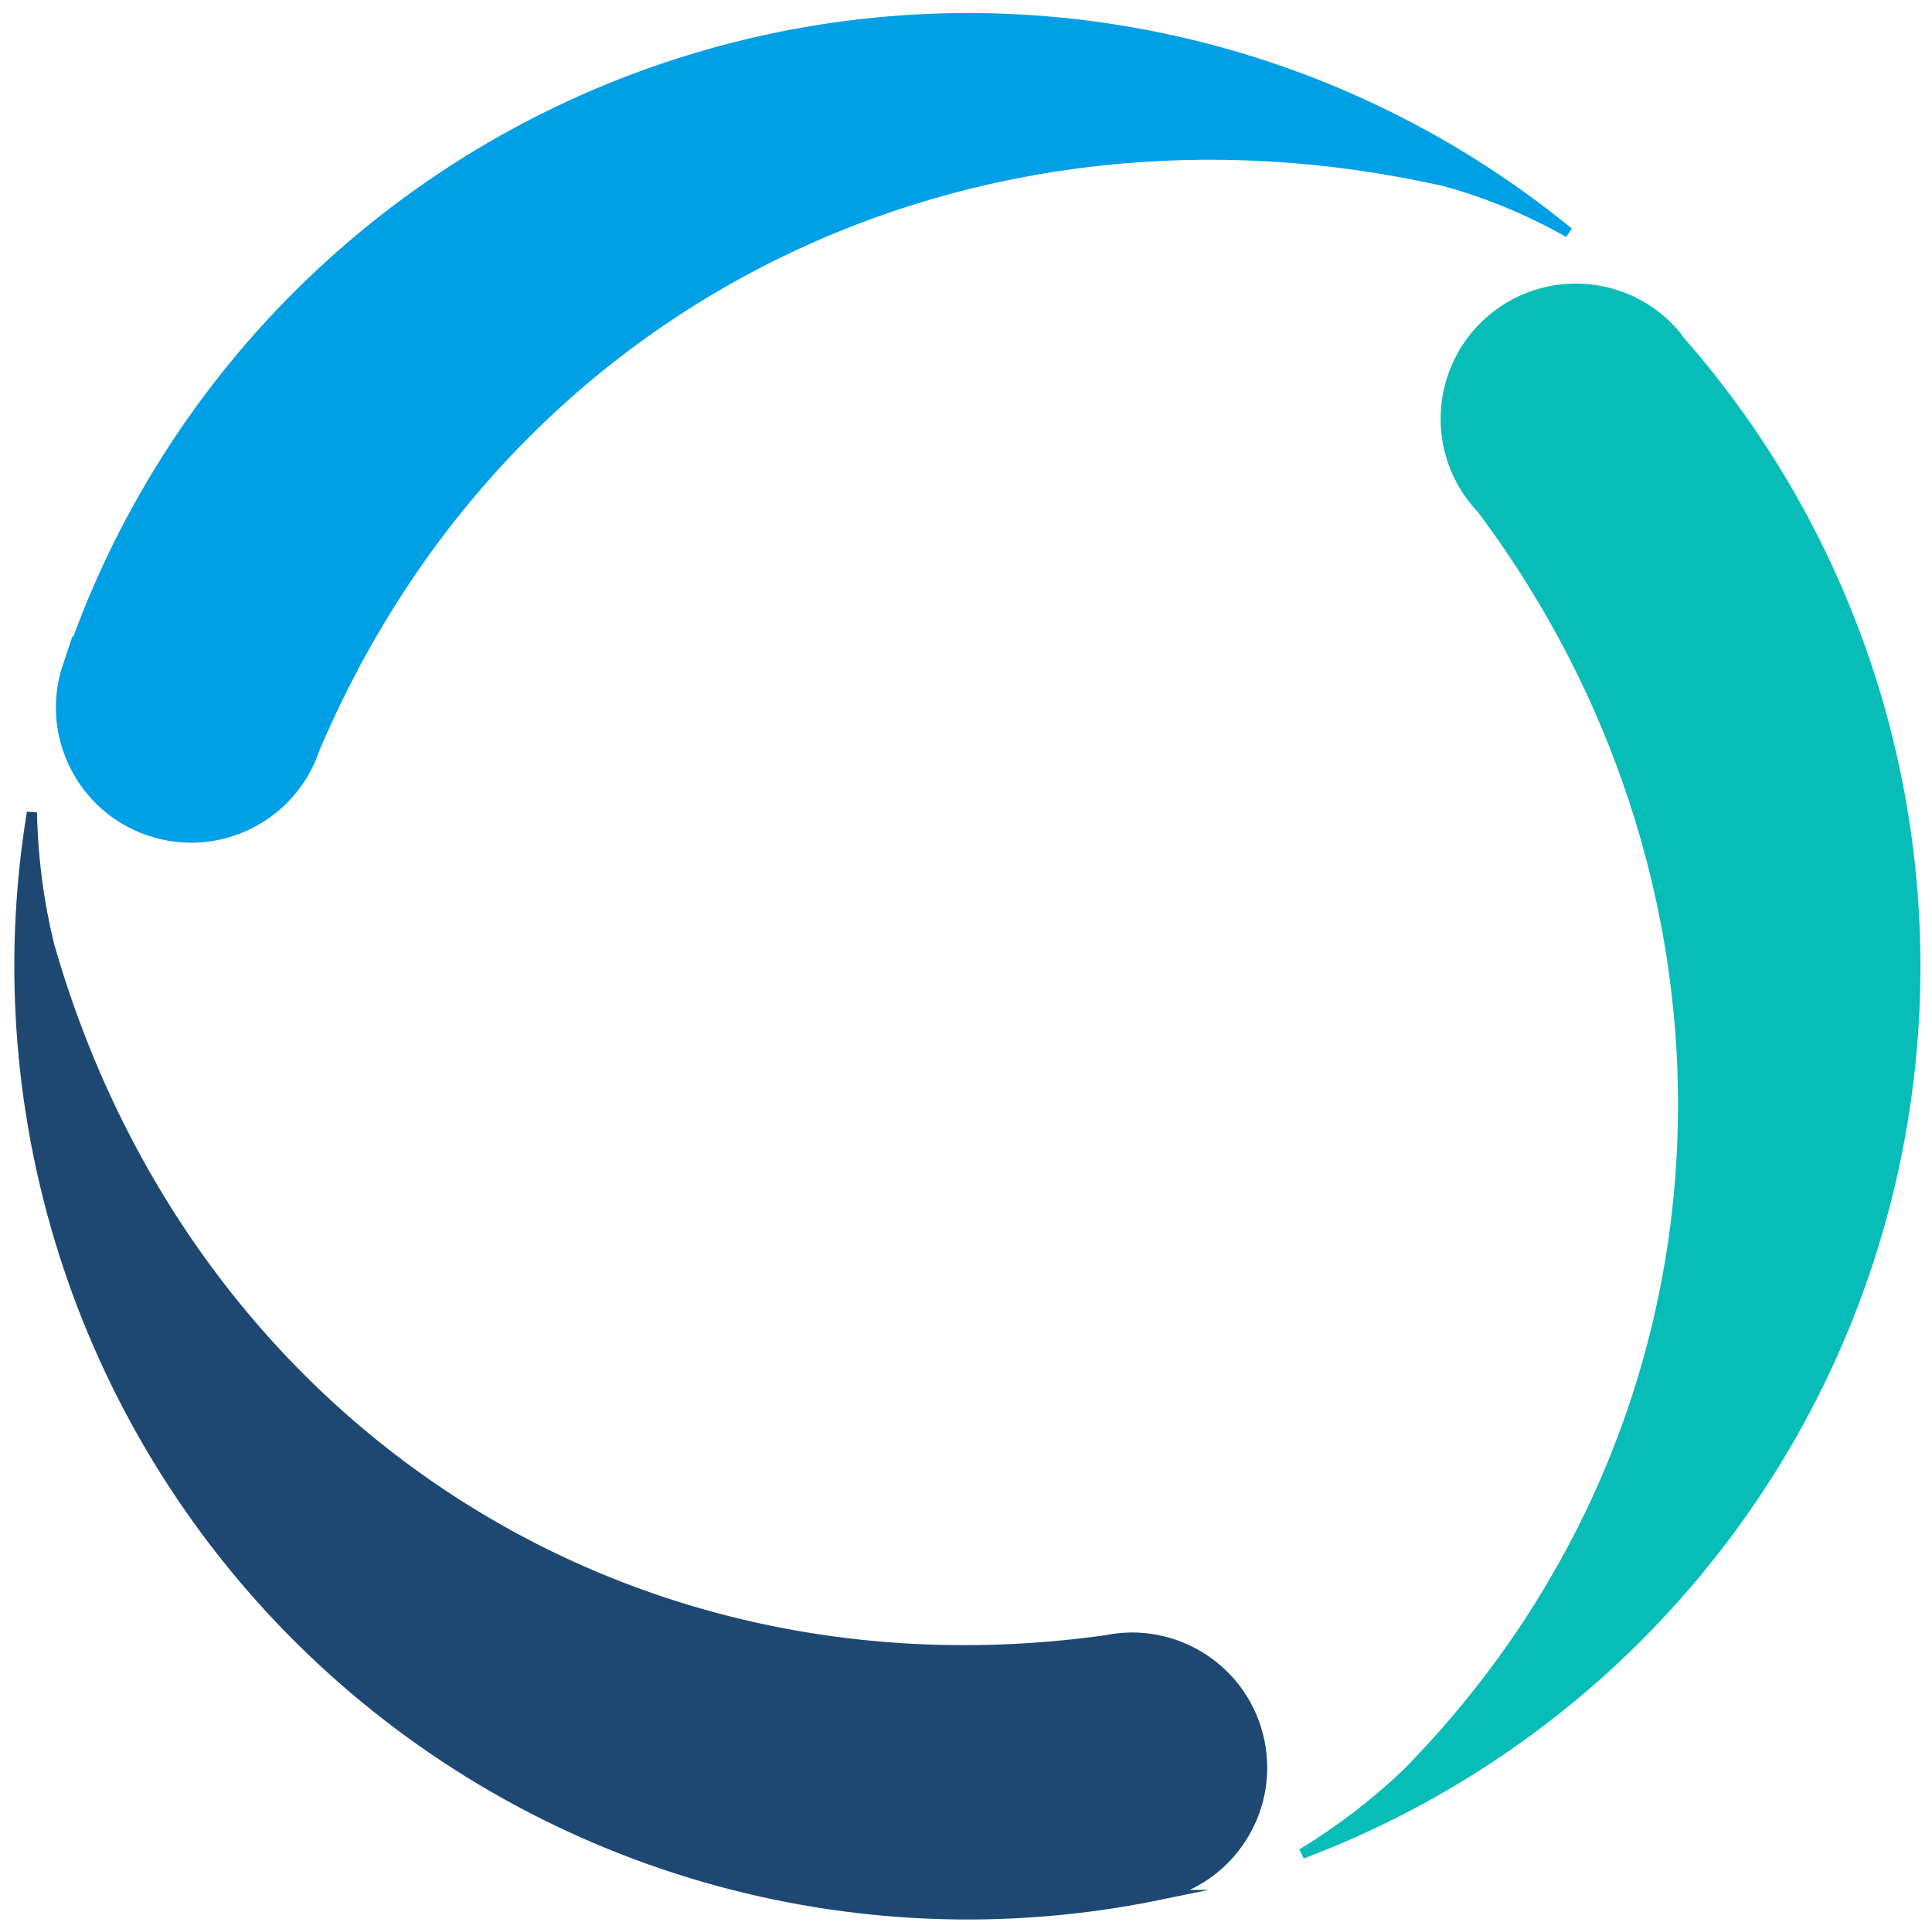
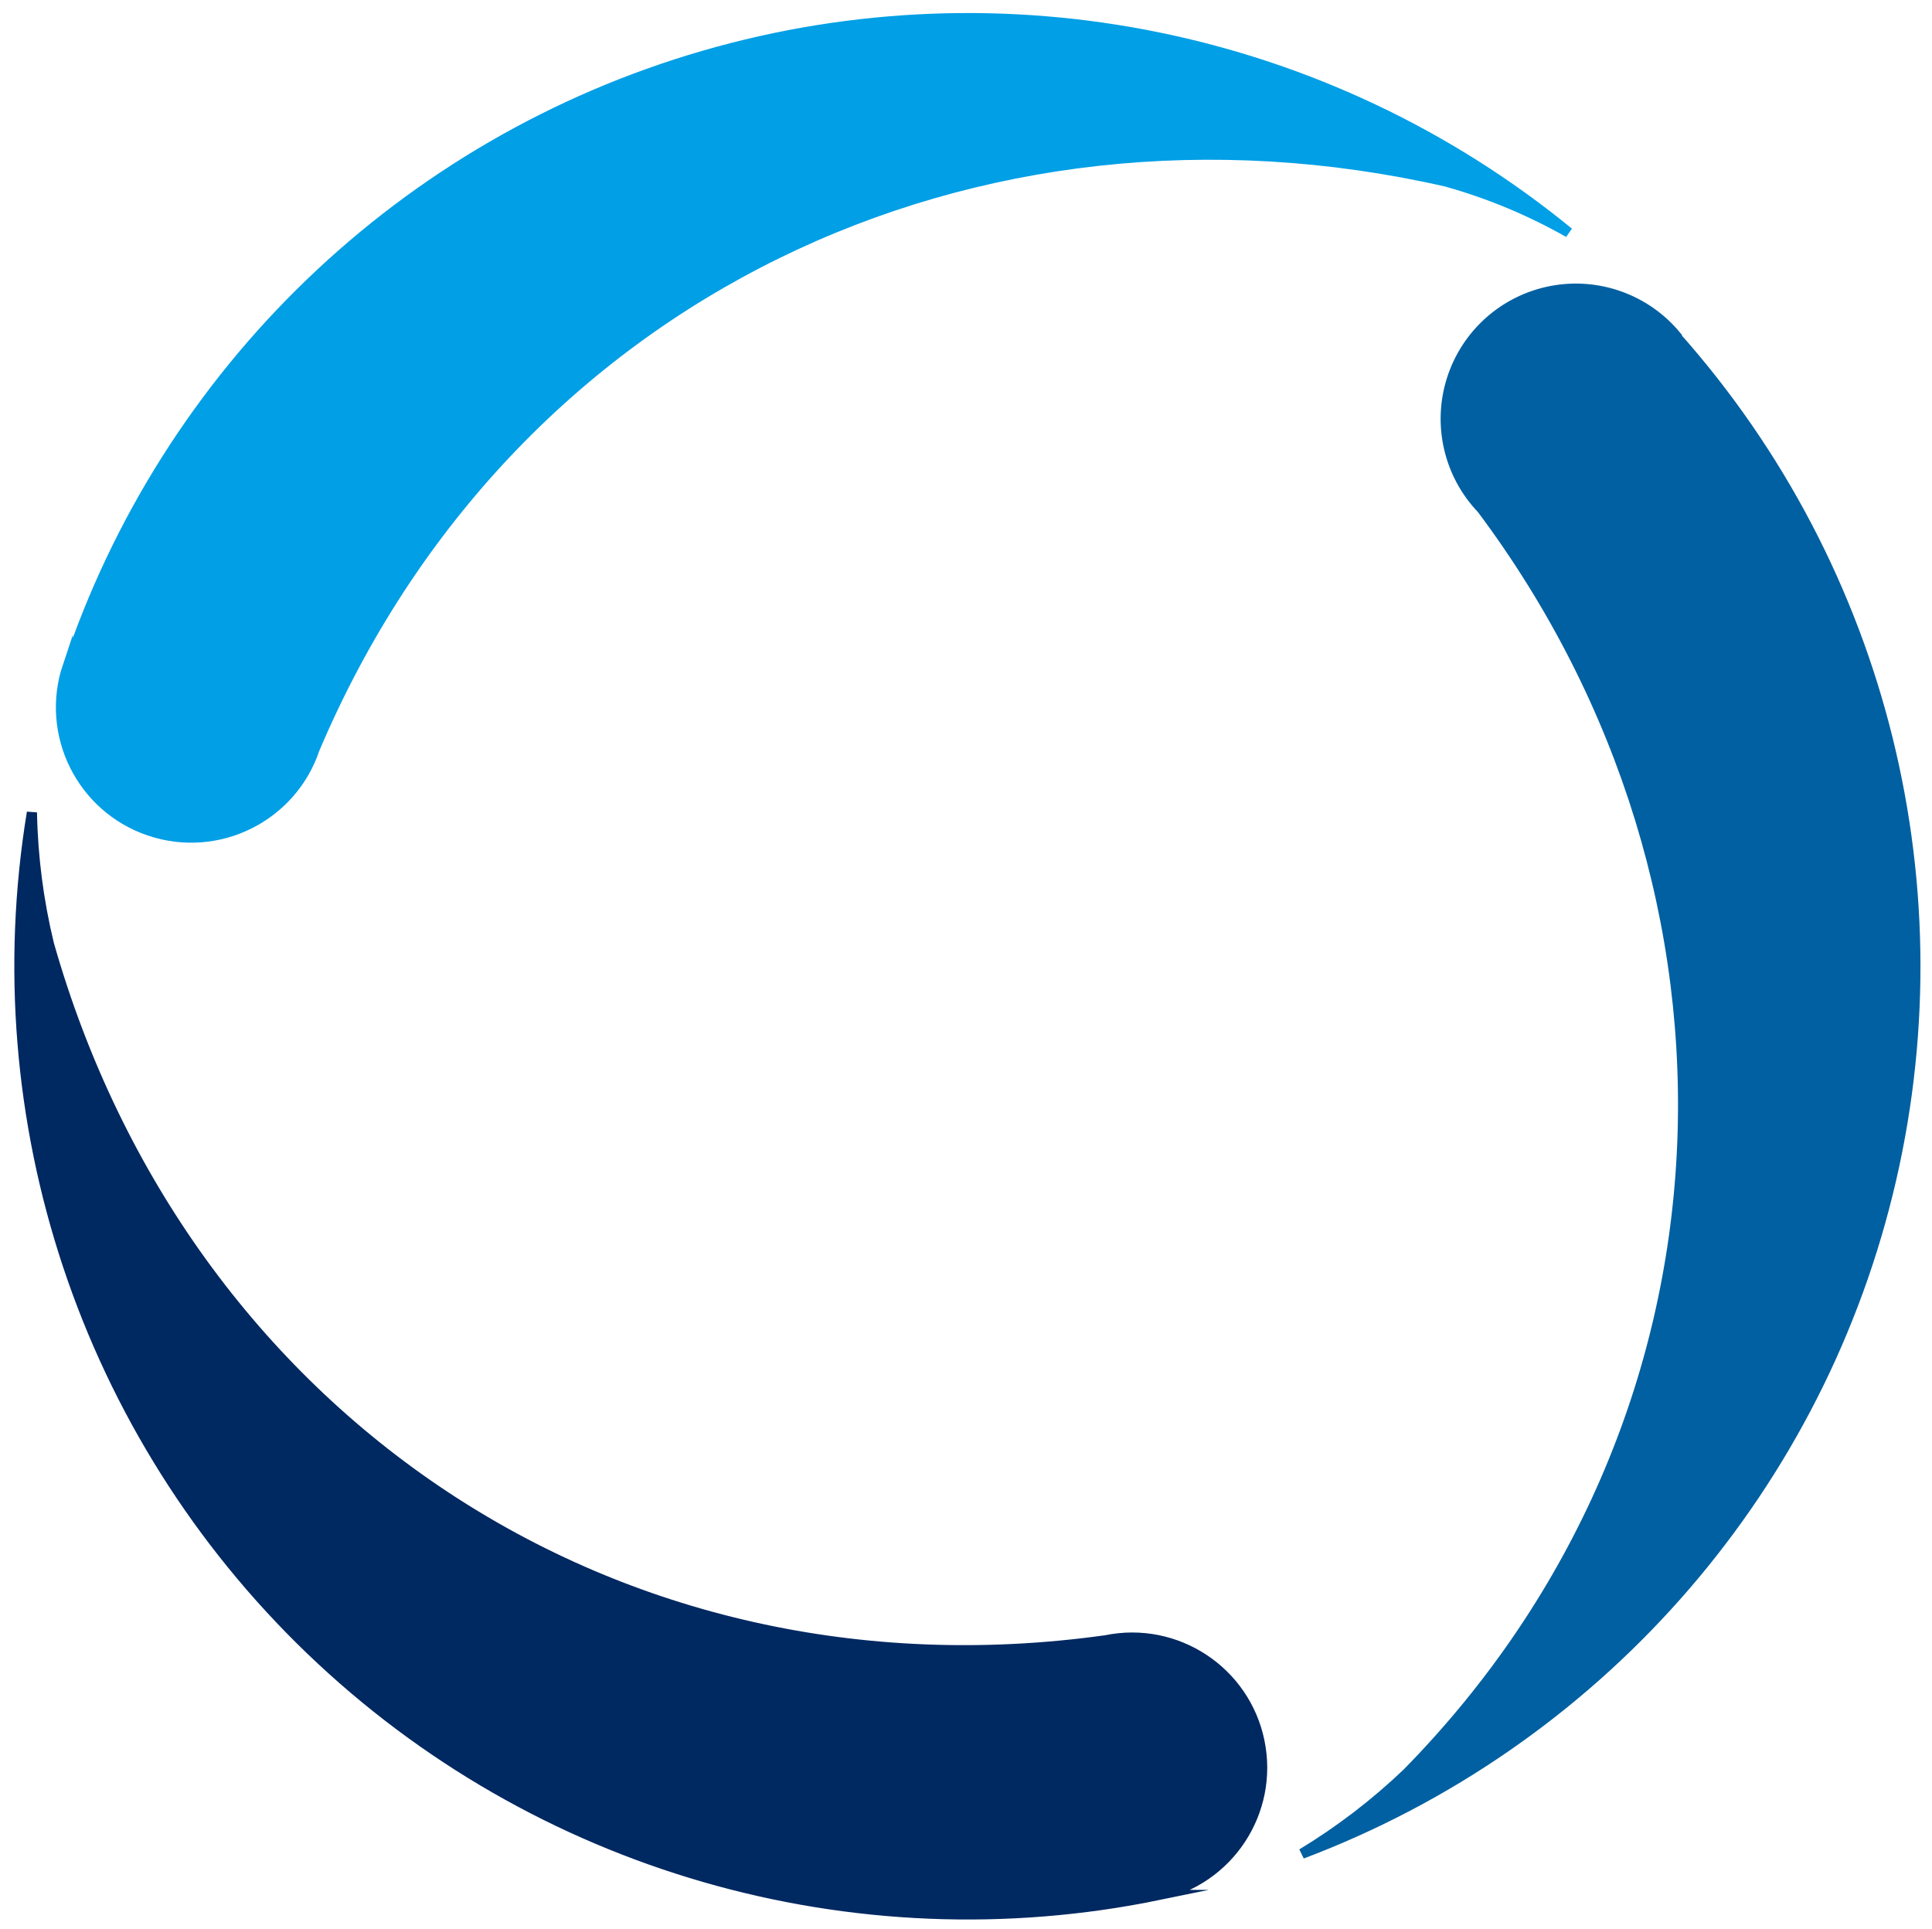
<svg xmlns="http://www.w3.org/2000/svg" id="Layer_1" data-name="Layer 1" viewBox="0 0 93.22 93.05">
  <defs>
-     <style>.cls-1{fill:#1e4872;stroke:#1e4872;}.cls-1,.cls-2,.cls-3{stroke-miterlimit:10;stroke-width:0.49px;fill-rule:evenodd;}.cls-2{fill:#009fe6;stroke:#009fe6;}.cls-3{fill:#08bdb7;stroke:#08bdb7;}</style>
+     <style>.cls-1{fill:#002861;stroke:#002861;}.cls-1,.cls-2,.cls-3{stroke-miterlimit:10;stroke-width:0.49px;fill-rule:evenodd;}.cls-2{fill:#009fe6;stroke:#009fe6;}.cls-3{fill:#0060a1;stroke:#0060a1;}</style>
  </defs>
  <path class="cls-1" d="M55.91,91.43A45.76,45.76,0,0,1,1.54,39.2a29.32,29.32,0,0,0,.82,6.35c6.49,22.83,27.3,36.9,51,33.59h0a6.27,6.27,0,0,1,2.53,12.29Z" />
  <path class="cls-2" d="M3.27,32.22a45.77,45.77,0,0,1,72.42-21,26.25,26.25,0,0,0-5.91-2.46c-22.69-5.17-45.25,5.34-54.6,27.37h0a6.27,6.27,0,1,1-11.91-4Z" />
  <path class="cls-3" d="M80.87,16.24a45.76,45.76,0,0,1-18.05,73.2,29.53,29.53,0,0,0,5.08-3.89c16.7-17,17.44-42.51,3.6-61h0a6.28,6.28,0,1,1,9.38-8.34Z" />
</svg>
